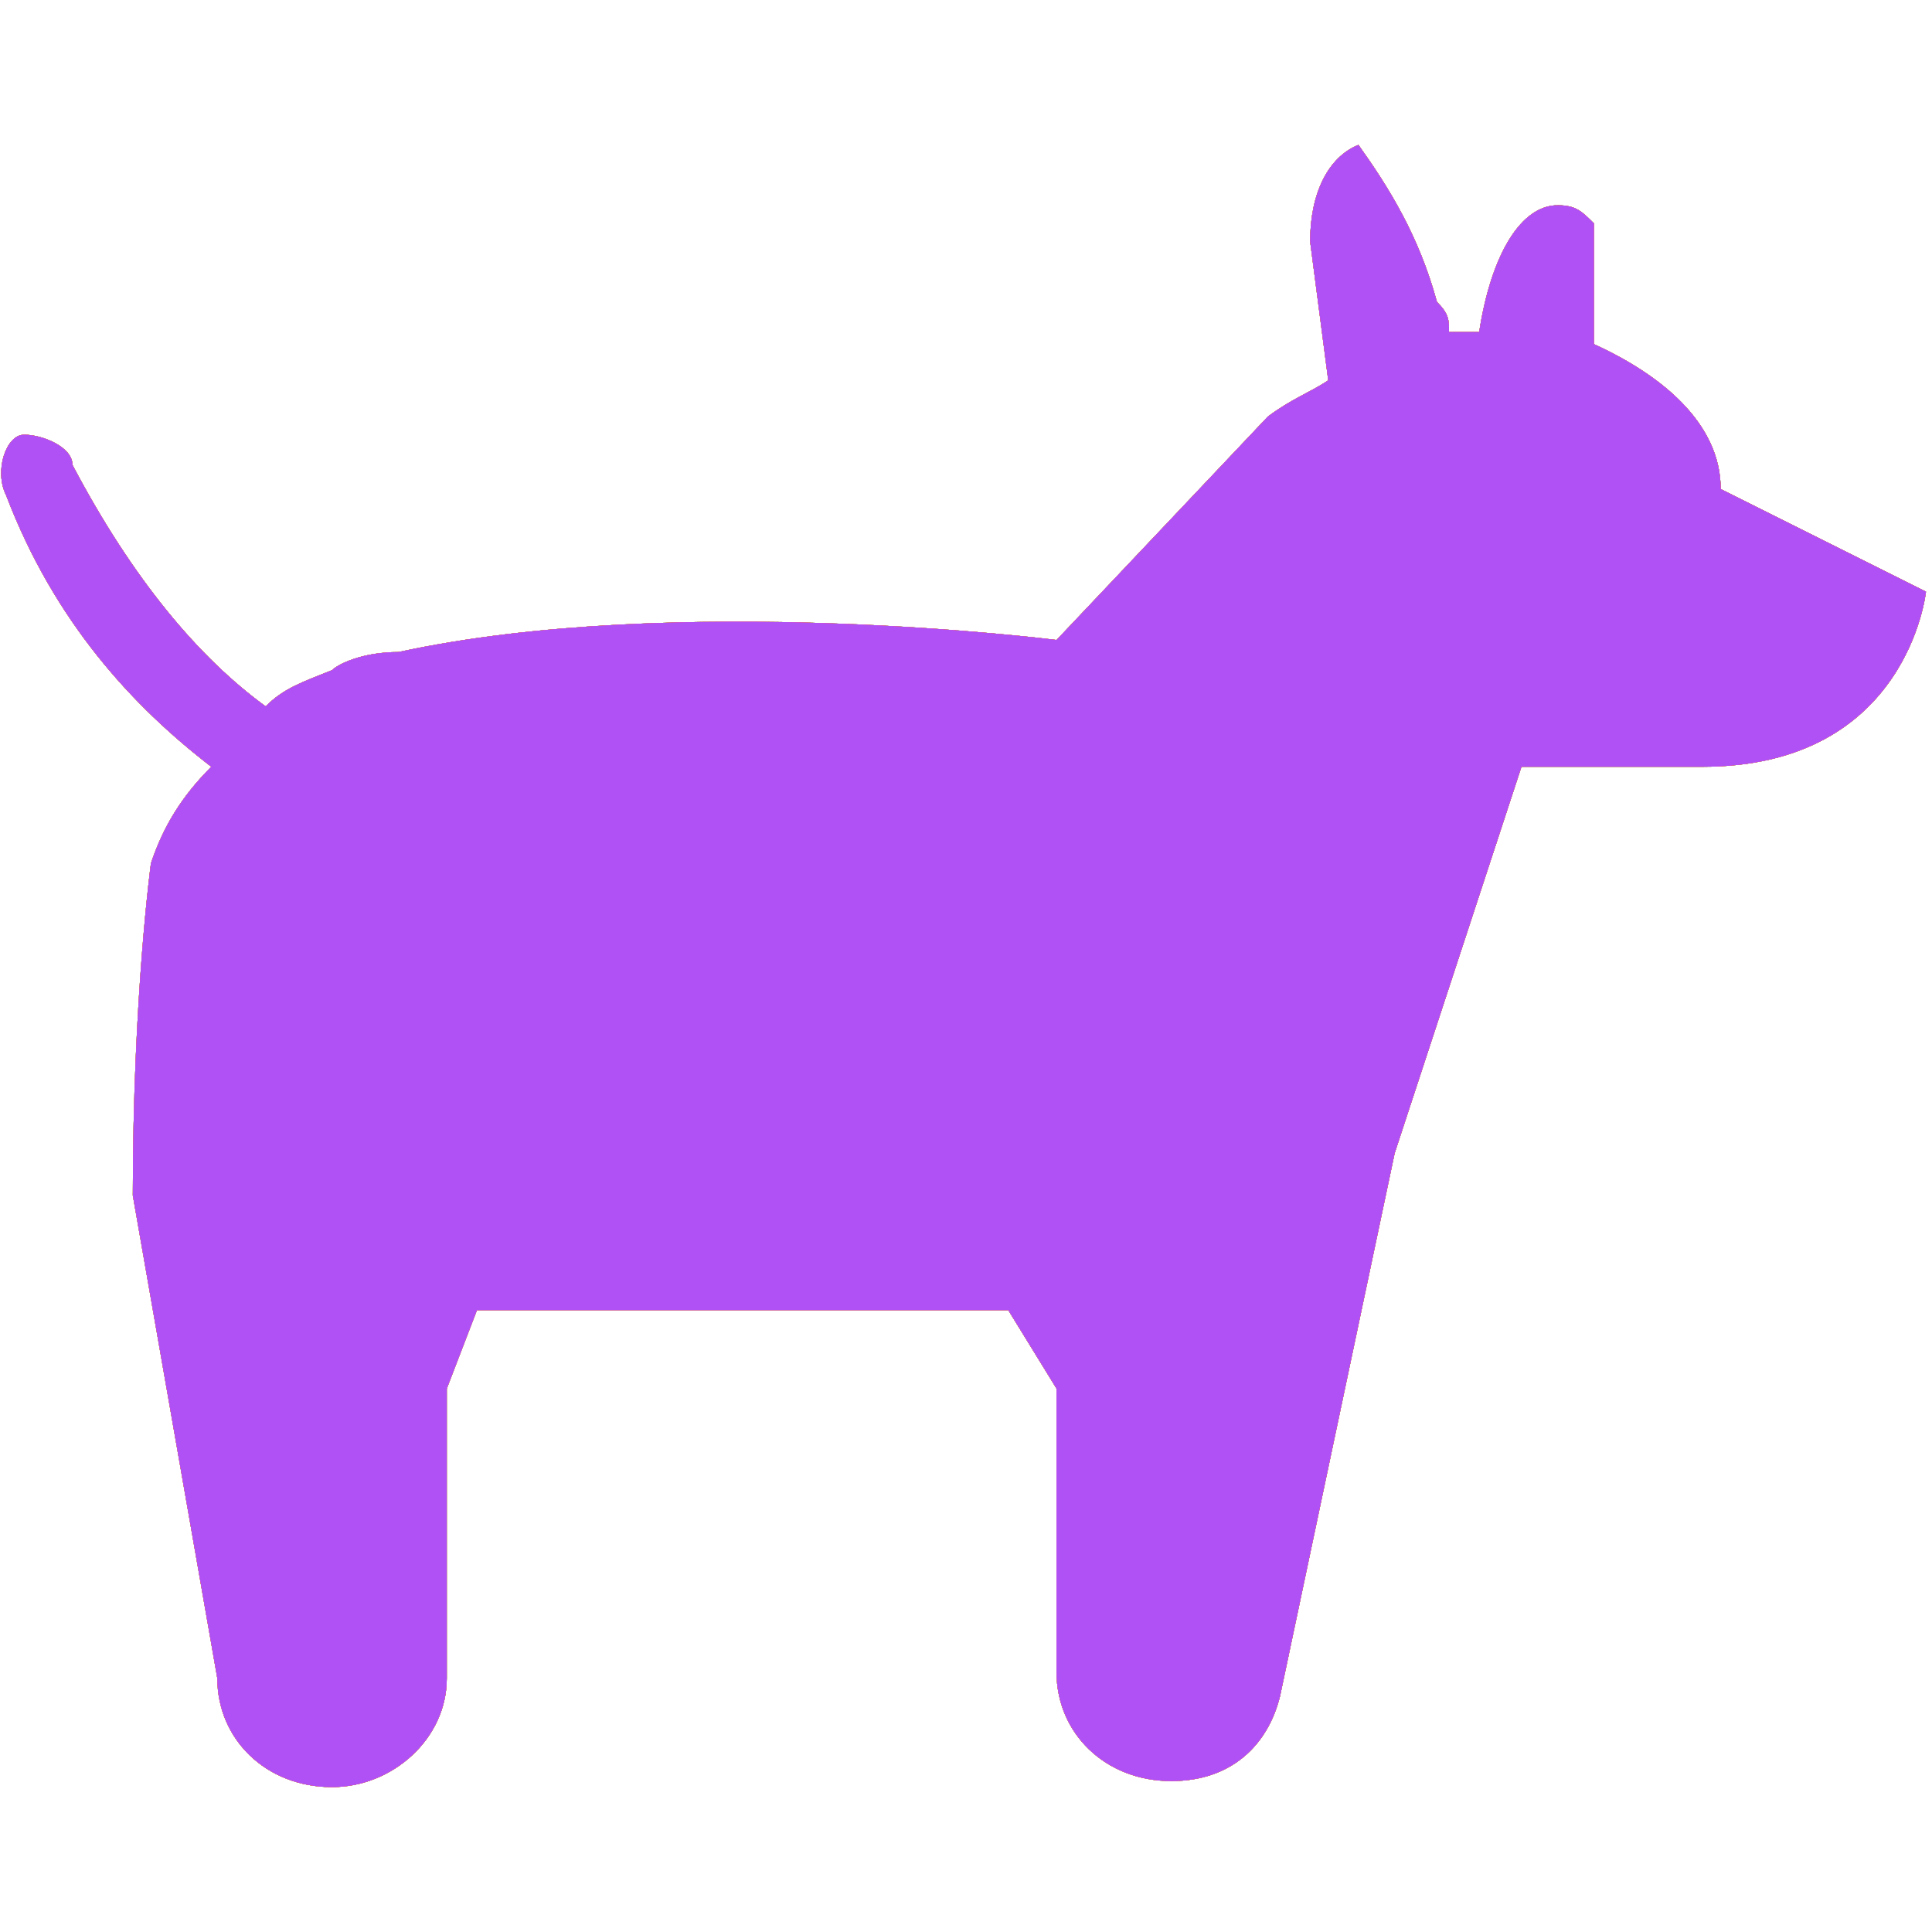
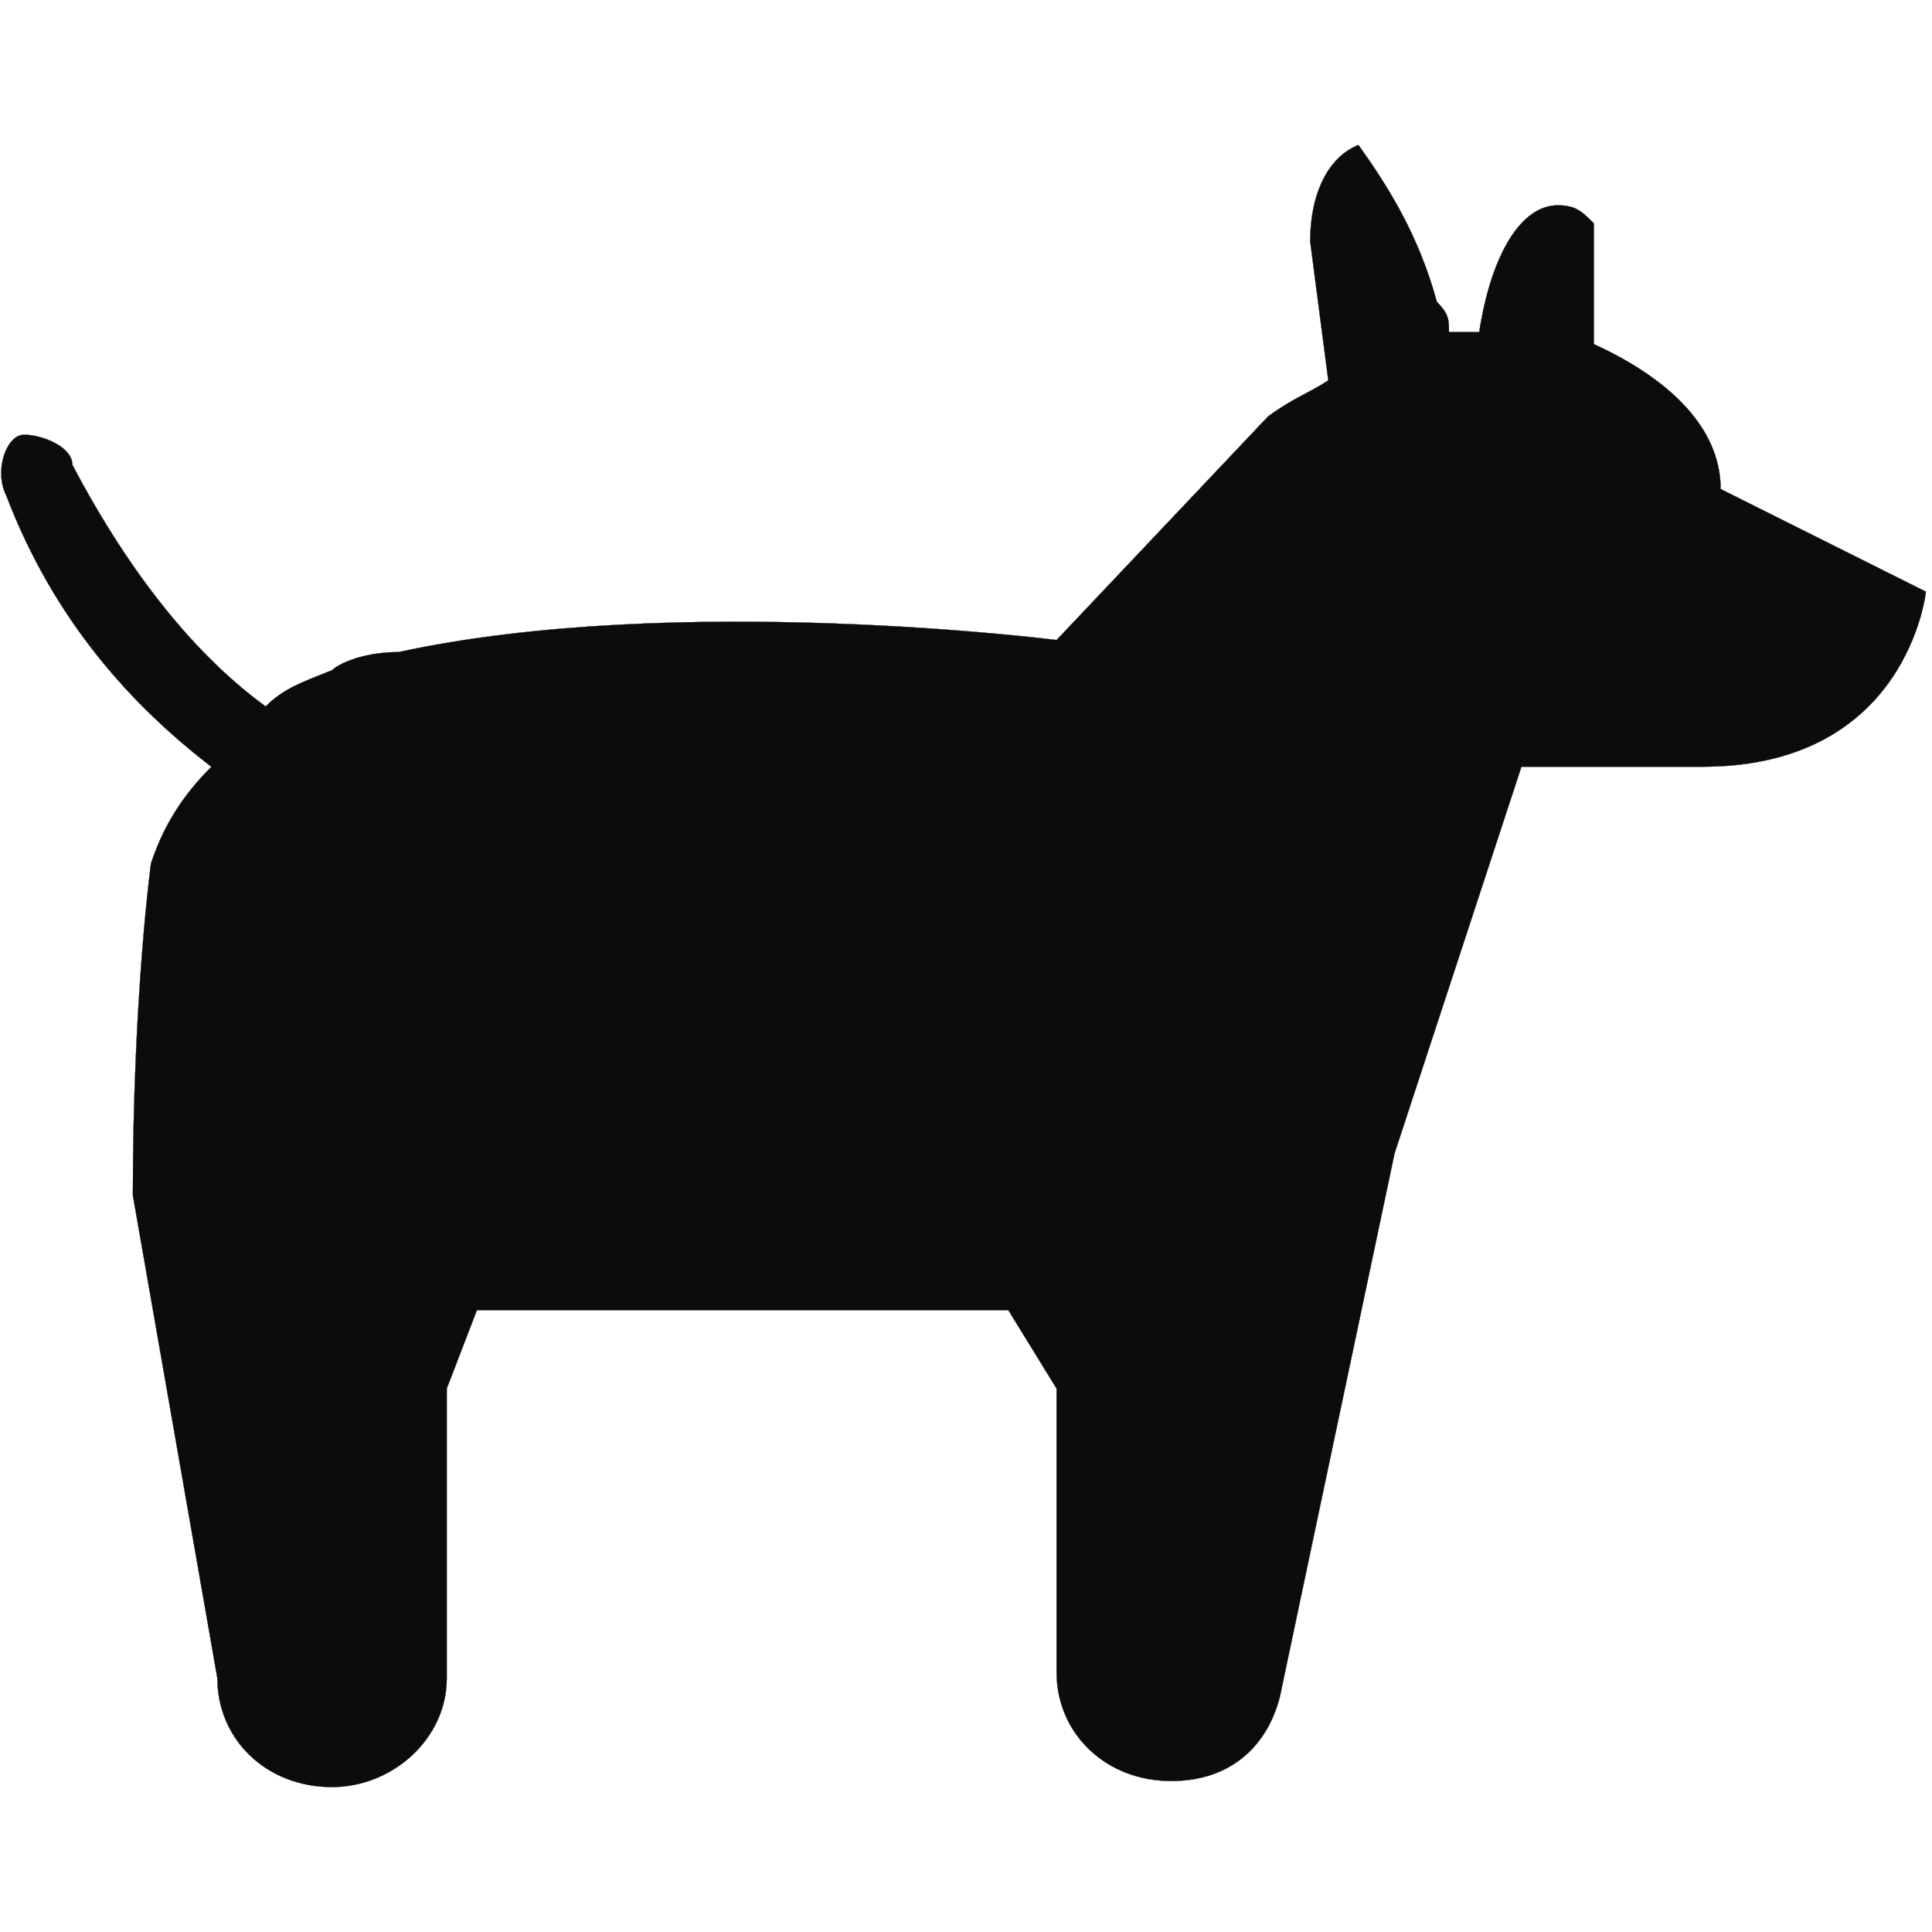
<svg xmlns="http://www.w3.org/2000/svg" width="32" height="32" viewBox="0 0 32 32">
  <style>
  g:not(:target) {
    display: none;
  }
</style>
  <symbol id="icon">
    <path d="M28.5,8.1c0-1.1-1-1.9-2.1-2.4V3.7c-0.2-0.2-0.3-0.3-0.6-0.3c-0.6,0-1.1,0.8-1.3,2.1c-0.2,0-0.3,0-0.5,0l0,0  c0-0.2,0-0.3-0.2-0.5c-0.3-1.1-0.8-1.9-1.3-2.6C22,2.6,21.7,3.2,21.7,4L22,6.3c-0.3,0.2-0.6,0.3-1,0.6l-3.5,3.7l0,0  c0,0-6.3-0.8-10.9,0.2c-0.6,0-1,0.2-1.1,0.3c-0.5,0.2-0.8,0.3-1.1,0.6c-1.1-0.8-2.2-2.1-3.2-4c0-0.3-0.5-0.5-0.8-0.5s-0.5,0.6-0.3,1  c0.8,2.1,2.1,3.5,3.4,4.5c-0.5,0.5-0.8,1-1,1.6c0,0-0.3,2.2-0.3,5.5l1.4,8c0,1,0.8,1.8,1.9,1.8c1,0,1.9-0.8,1.9-1.8V23l0.5-1.3h8.8  l0.8,1.3v4.7c0,1,0.8,1.8,1.9,1.8c1,0,1.6-0.6,1.8-1.4l0,0l1.9-9l0,0l2.1-6.4h3c3.4,0,3.7-2.9,3.7-2.9L28.5,8.1z" />
  </symbol>
  <g id="blue" fill="#37adff">
    <use href="#icon" />
  </g>
  <g id="turquoise" fill="#00c79a">
    <use href="#icon" />
  </g>
  <g id="green" fill="#51cd00">
    <use href="#icon" />
  </g>
  <g id="yellow" fill="#ffcb00">
    <use href="#icon" />
  </g>
  <g id="orange" fill="#ff9f00">
    <use href="#icon" />
  </g>
  <g id="red" fill="#ff613d">
    <use href="#icon" />
  </g>
  <g id="pink" fill="#ff4bda">
    <use href="#icon" />
  </g>
  <g id="purple" fill="#af51f5">
    <use href="#icon" />
  </g>
+   <g id="toolbar-dark" fill="#F9F9FA">
+     <use href="#icon" />
+   </g>
+   <g id="toolbar-light" fill="#0C0C0D">
+     <use href="#icon" />
+   </g>
</svg>
